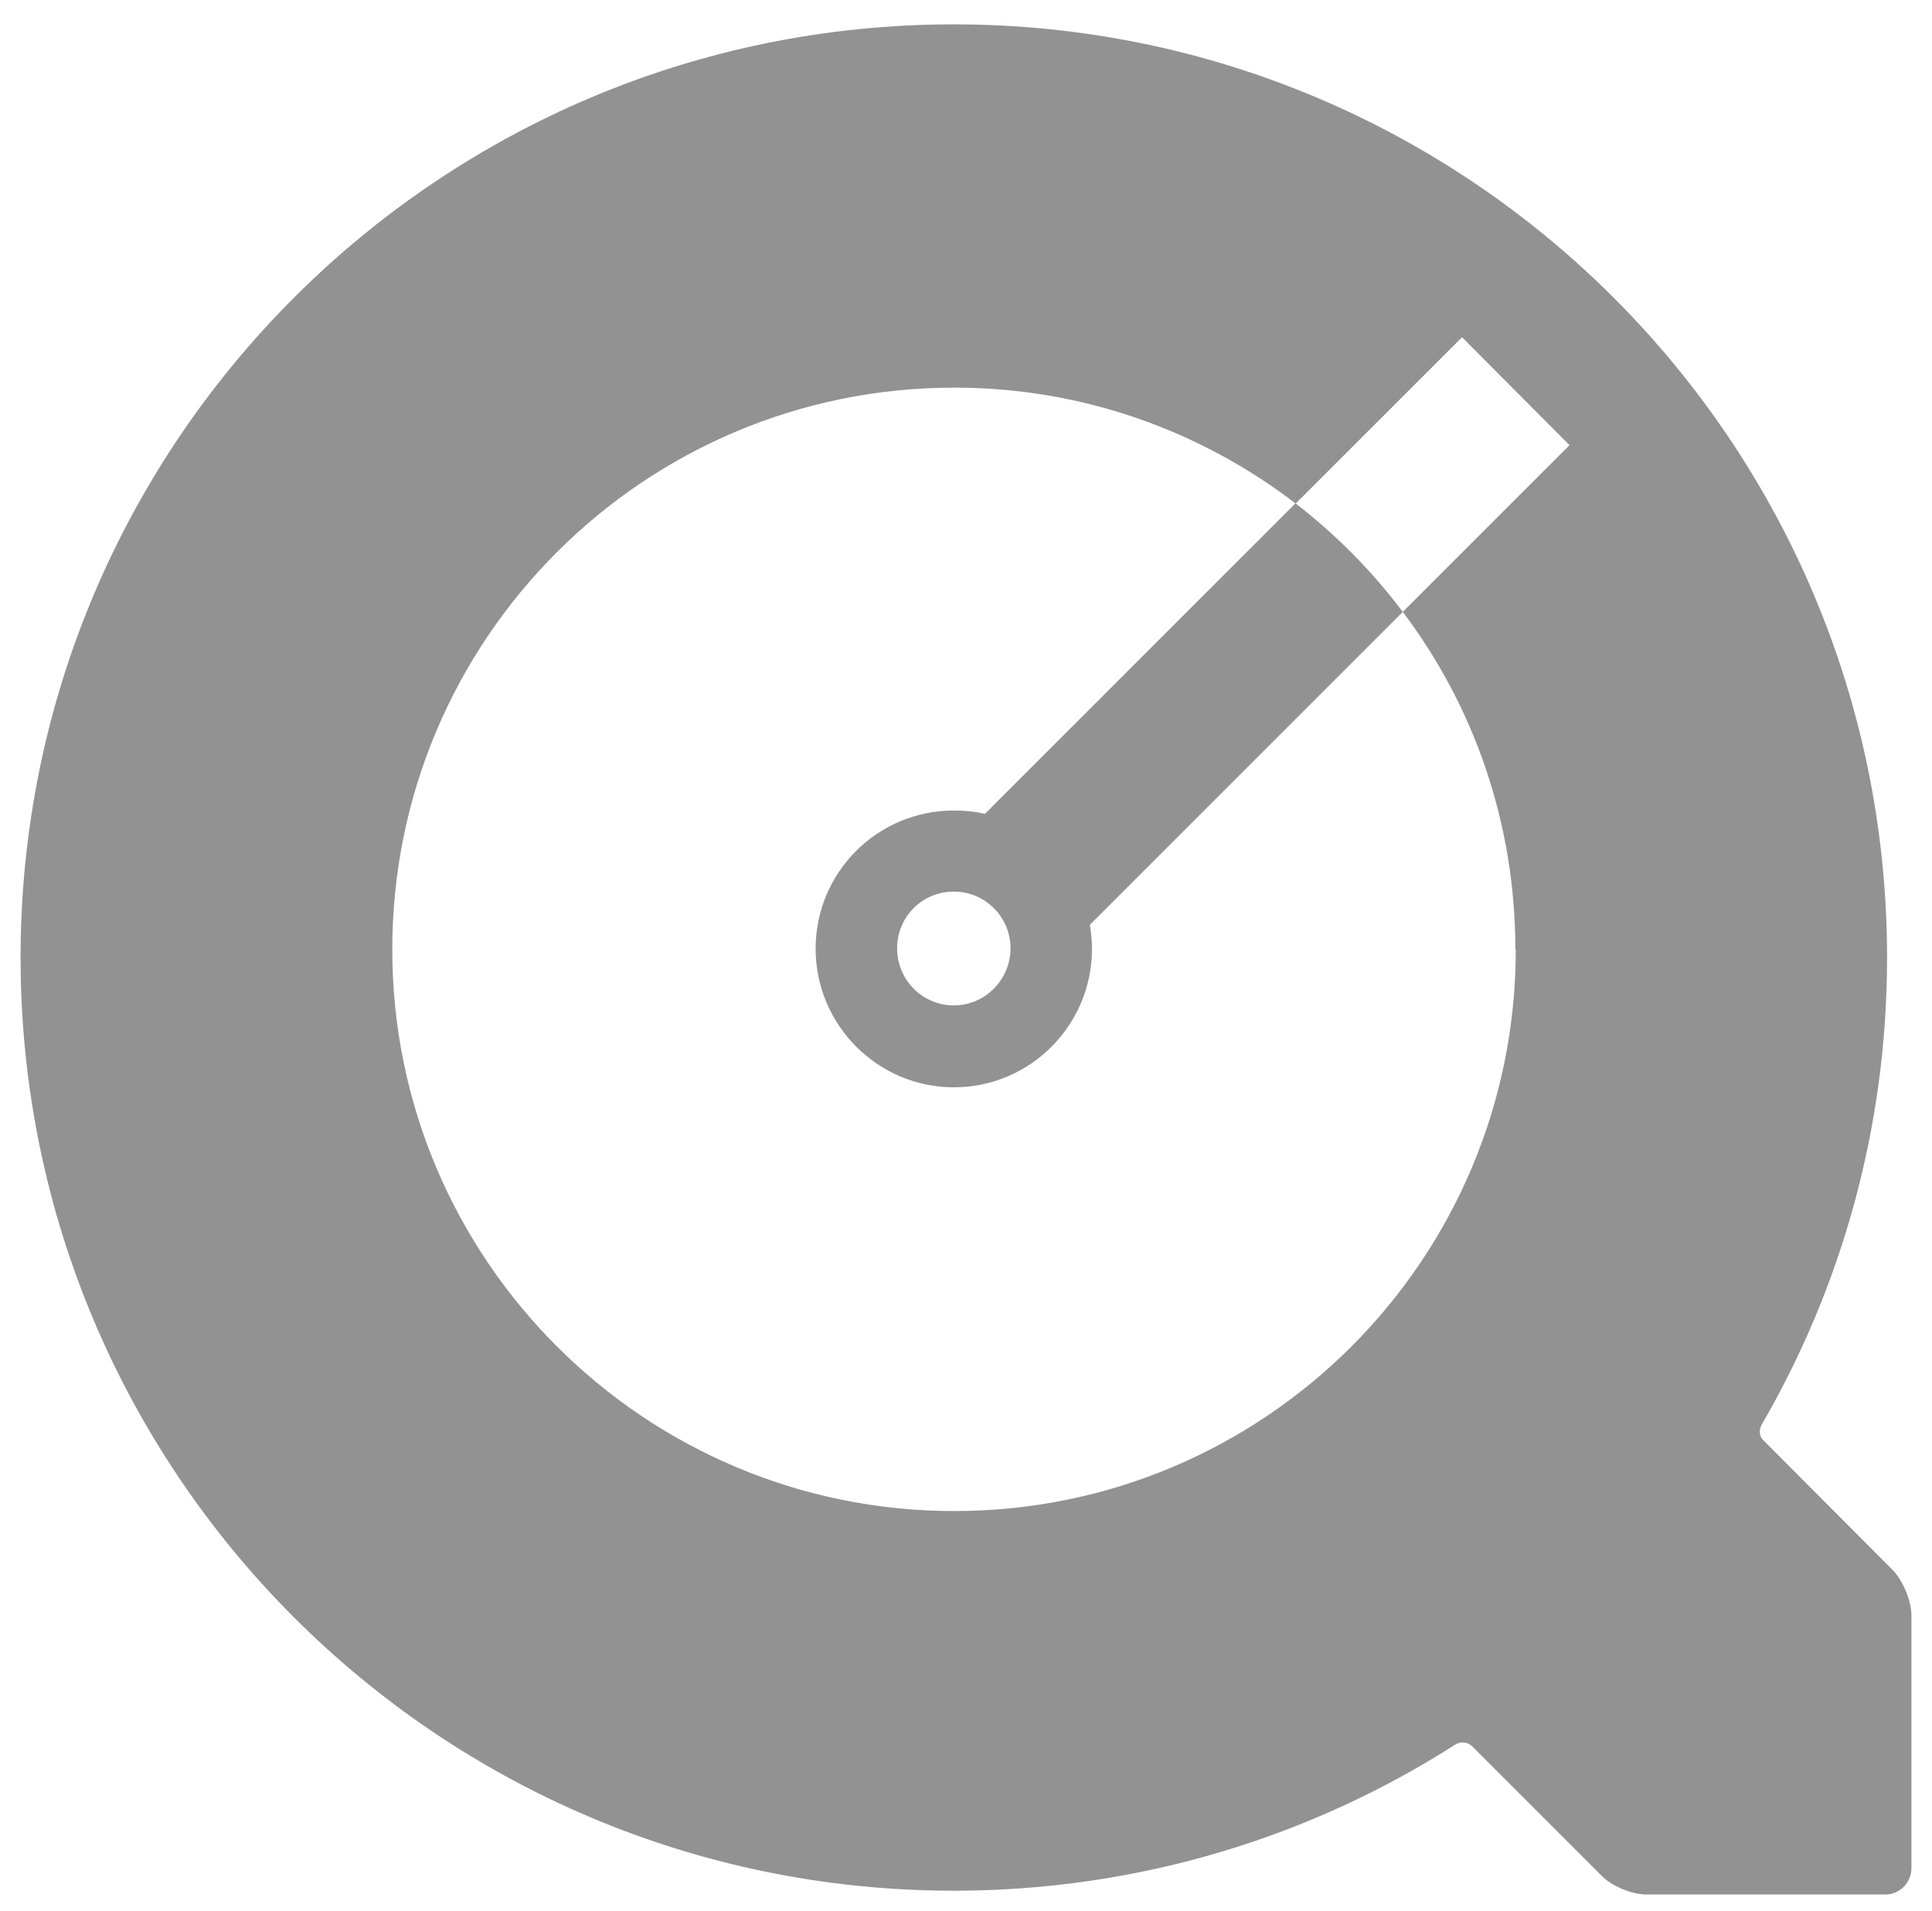
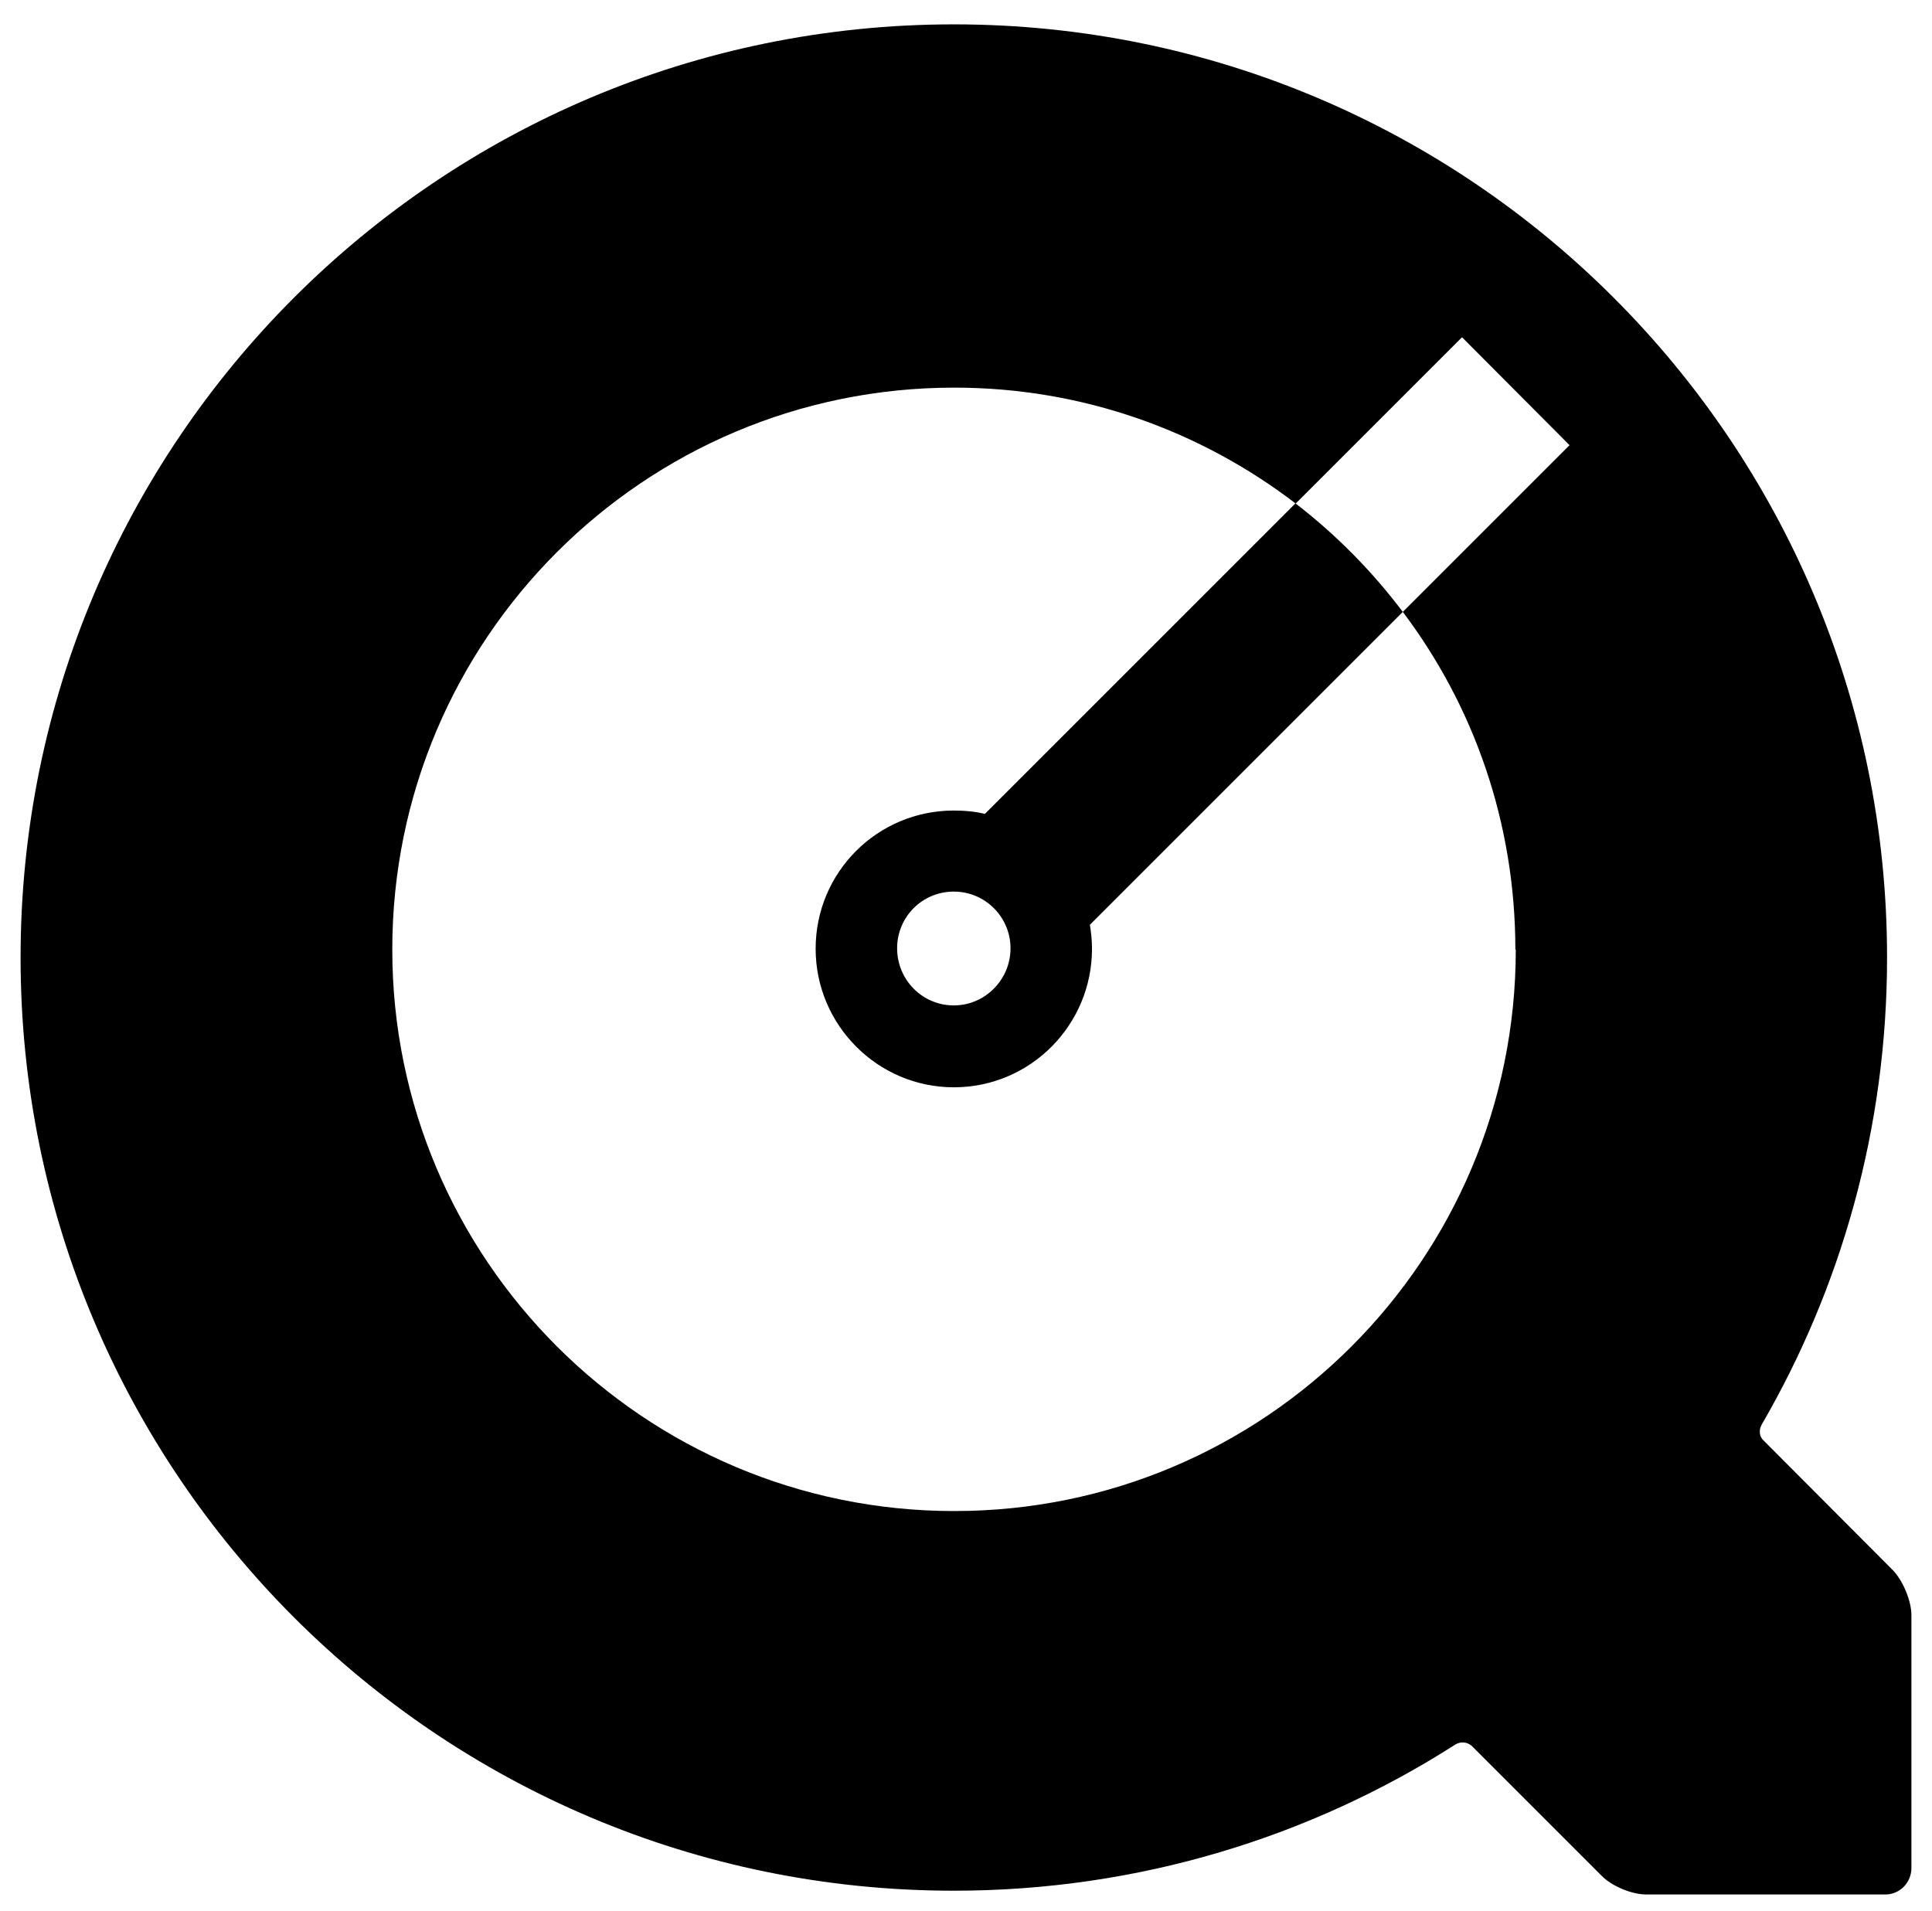
<svg xmlns="http://www.w3.org/2000/svg" xml:space="preserve" width="4.6in" height="4.55in" version="1.1" style="shape-rendering:geometricPrecision; text-rendering:geometricPrecision; image-rendering:optimizeQuality; fill-rule:evenodd; clip-rule:evenodd" viewBox="0 0 4600 4550" id="svg875">
  <defs id="defs869">
    <style type="text/css" id="style867">
    .fil0 {fill:black;fill-rule:nonzero}
   </style>
  </defs>
-   <g id="Layer_x0020_1" style="fill:#929292;fill-opacity:1">
-     <path id="path10" class="fil0" d="M4506 3738l-308 -309c-6,-6 -8,-13 -8,-21 0,-5 2,-11 4,-15 190,-327 299,-707 299,-1113 0,-1227 -995,-2222 -2222,-2222 -1227,0 -2222,995 -2222,2222 0,1227 995,2222 2222,2222 440,0 850,-128 1194,-348 5,-3 11,-5 17,-5 9,0 16,3 22,8l309 309c24,25 72,45 107,45l569 0c34,0 62,-28 62,-63l0 -602c0,-34 -20,-82 -44,-107m-898 -1478c0,739 -599,1337 -1337,1337 -738,0 -1338,-599 -1338,-1337 0,-739 599,-1338 1338,-1338 306,0 587,103 813,276l396 -396 256 257 -397 397c169,224 268,502 268,804m-524 -1062l-739 739c-24,-6 -49,-8 -74,-8 -182,0 -329,147 -329,329 0,182 148,330 329,330 182,0 329,-148 329,-330 0,-19 -2,-38 -5,-57l745 -745c-73,-97 -159,-184 -255,-258m-814 1195c-75,0 -135,-61 -135,-136 0,-75 60,-135 135,-135 75,0 135,61 135,135 0,75 -61,136 -135,136z" style="fill:#929292;fill-opacity:1" />
+   <g id="Layer_x0020_1" style="fill:#{color};fill-opacity:1">
+     <path id="path10" class="fil0" d="M4506 3738l-308 -309c-6,-6 -8,-13 -8,-21 0,-5 2,-11 4,-15 190,-327 299,-707 299,-1113 0,-1227 -995,-2222 -2222,-2222 -1227,0 -2222,995 -2222,2222 0,1227 995,2222 2222,2222 440,0 850,-128 1194,-348 5,-3 11,-5 17,-5 9,0 16,3 22,8l309 309c24,25 72,45 107,45l569 0c34,0 62,-28 62,-63l0 -602c0,-34 -20,-82 -44,-107m-898 -1478c0,739 -599,1337 -1337,1337 -738,0 -1338,-599 -1338,-1337 0,-739 599,-1338 1338,-1338 306,0 587,103 813,276l396 -396 256 257 -397 397c169,224 268,502 268,804m-524 -1062l-739 739c-24,-6 -49,-8 -74,-8 -182,0 -329,147 -329,329 0,182 148,330 329,330 182,0 329,-148 329,-330 0,-19 -2,-38 -5,-57l745 -745c-73,-97 -159,-184 -255,-258m-814 1195c-75,0 -135,-61 -135,-136 0,-75 60,-135 135,-135 75,0 135,61 135,135 0,75 -61,136 -135,136z" style="fill:#{color};fill-opacity:1" />
  </g>
</svg>
